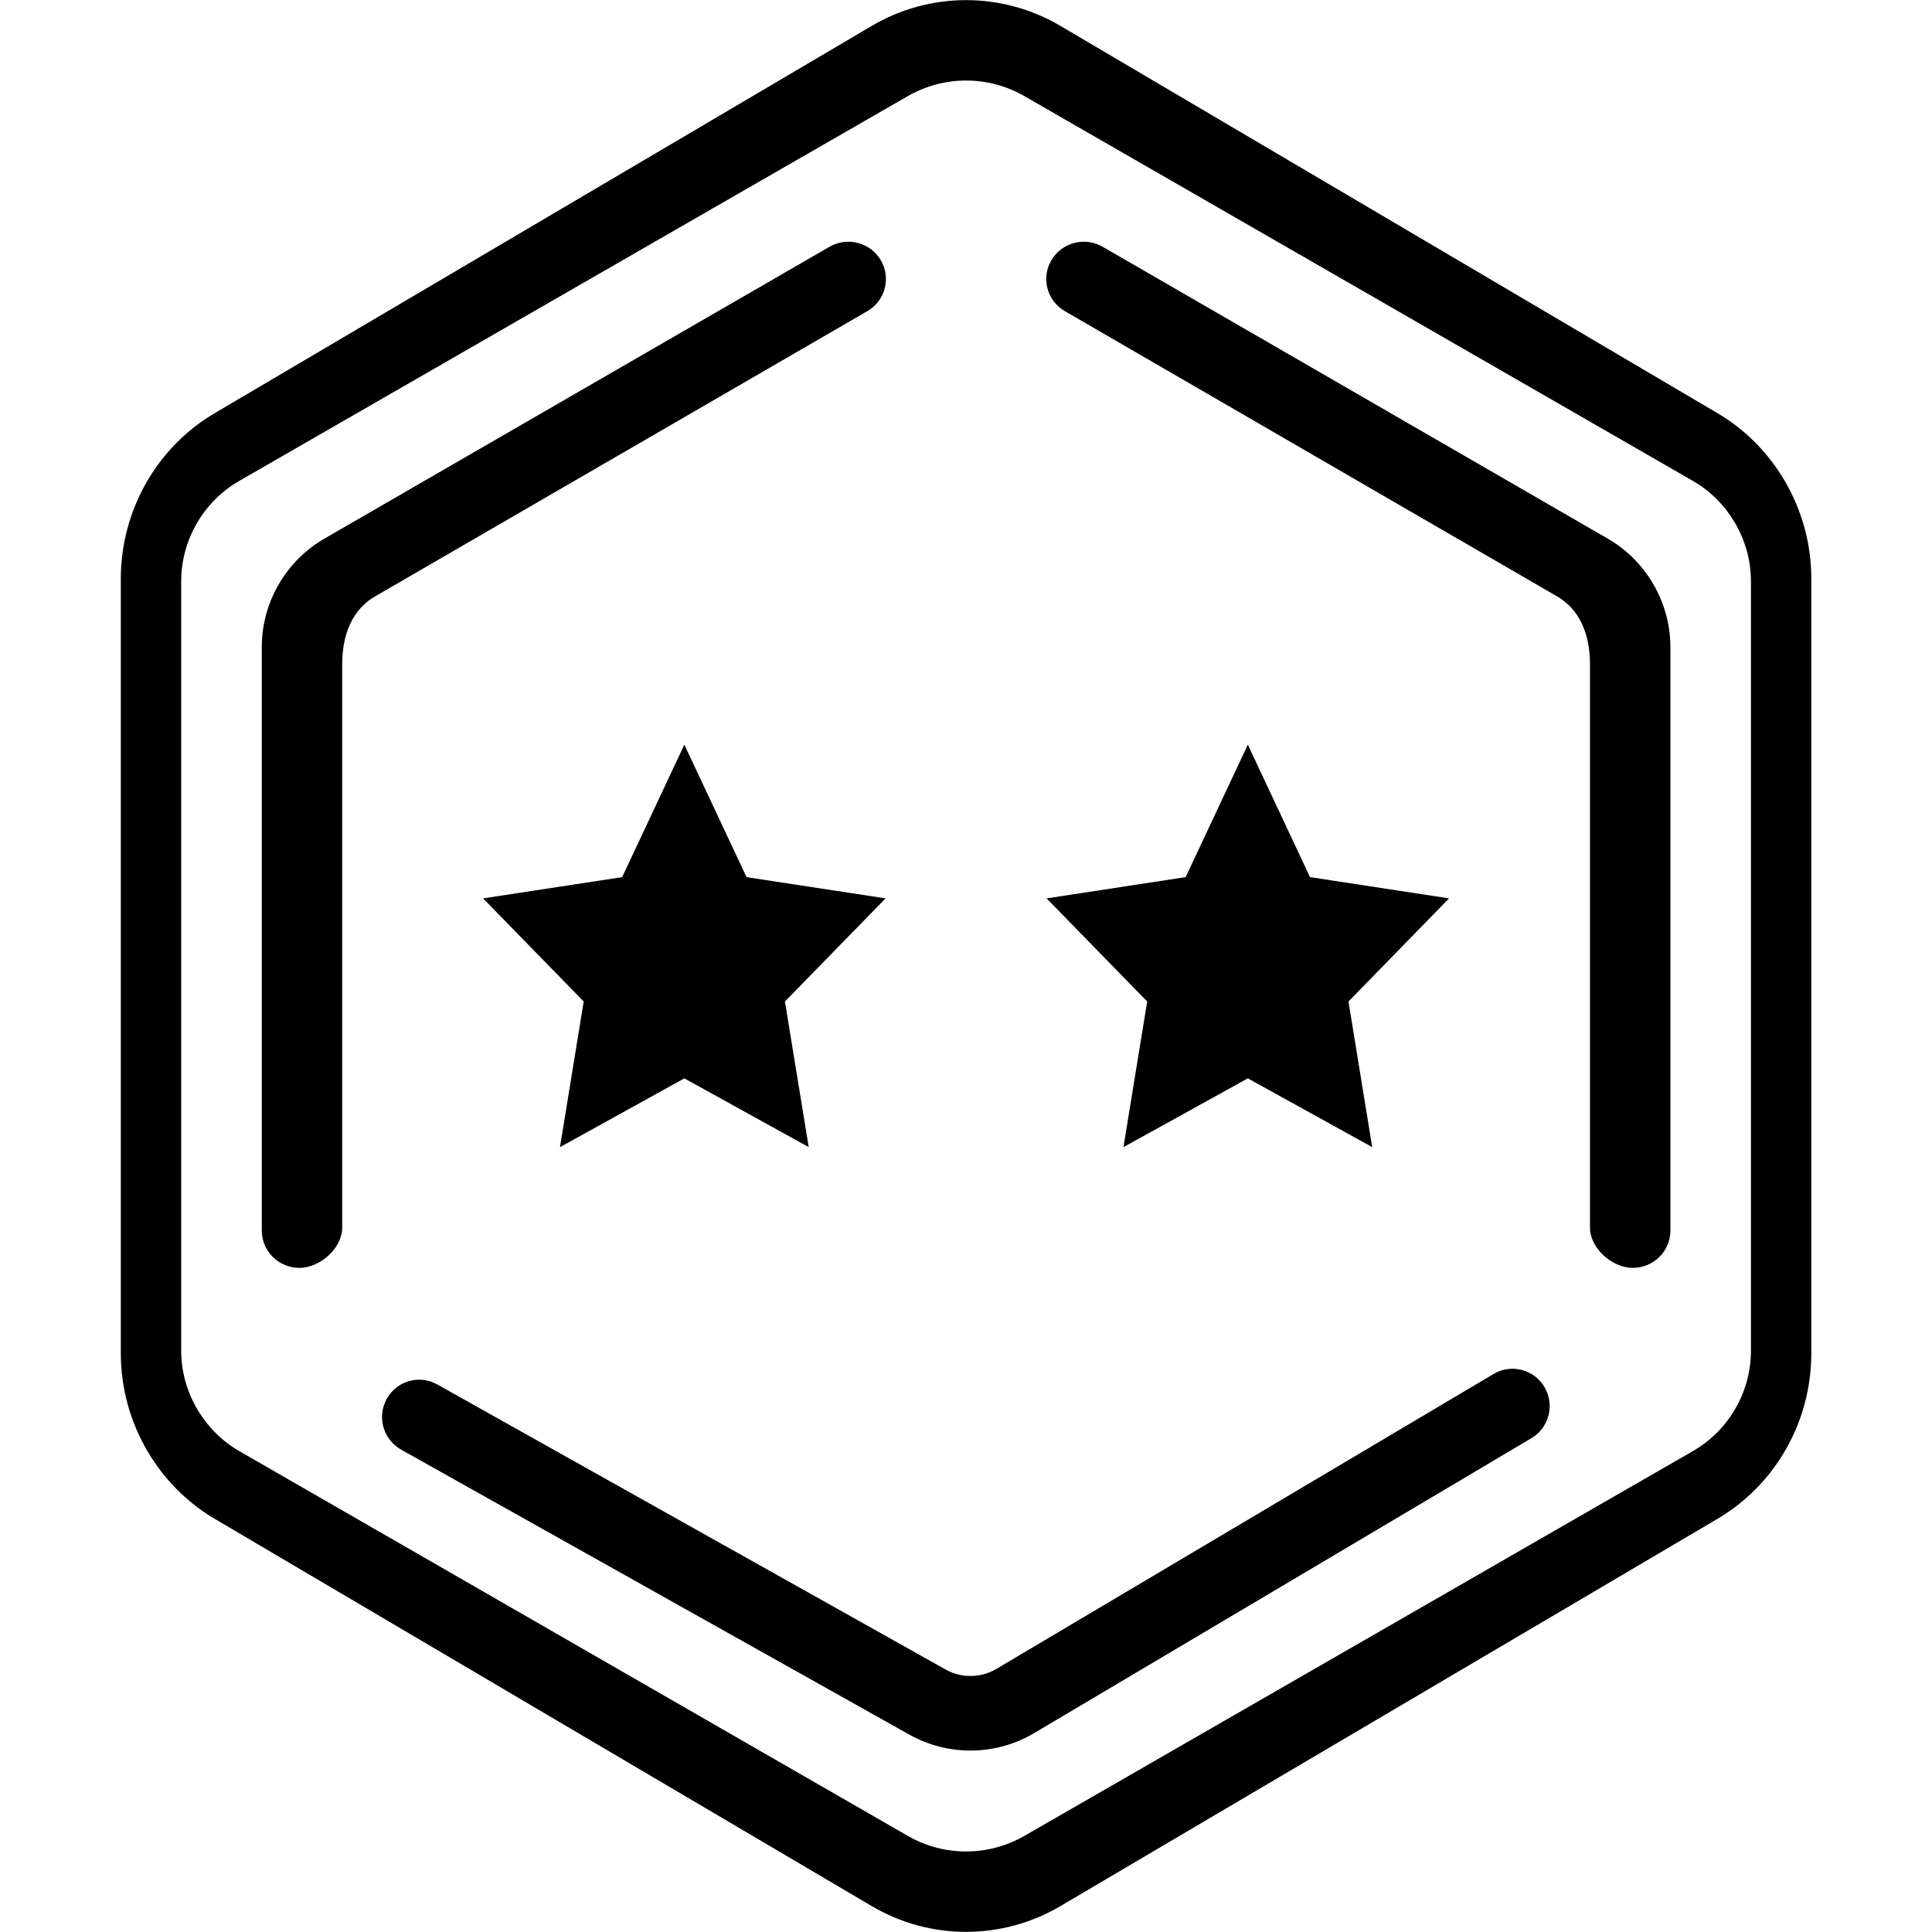
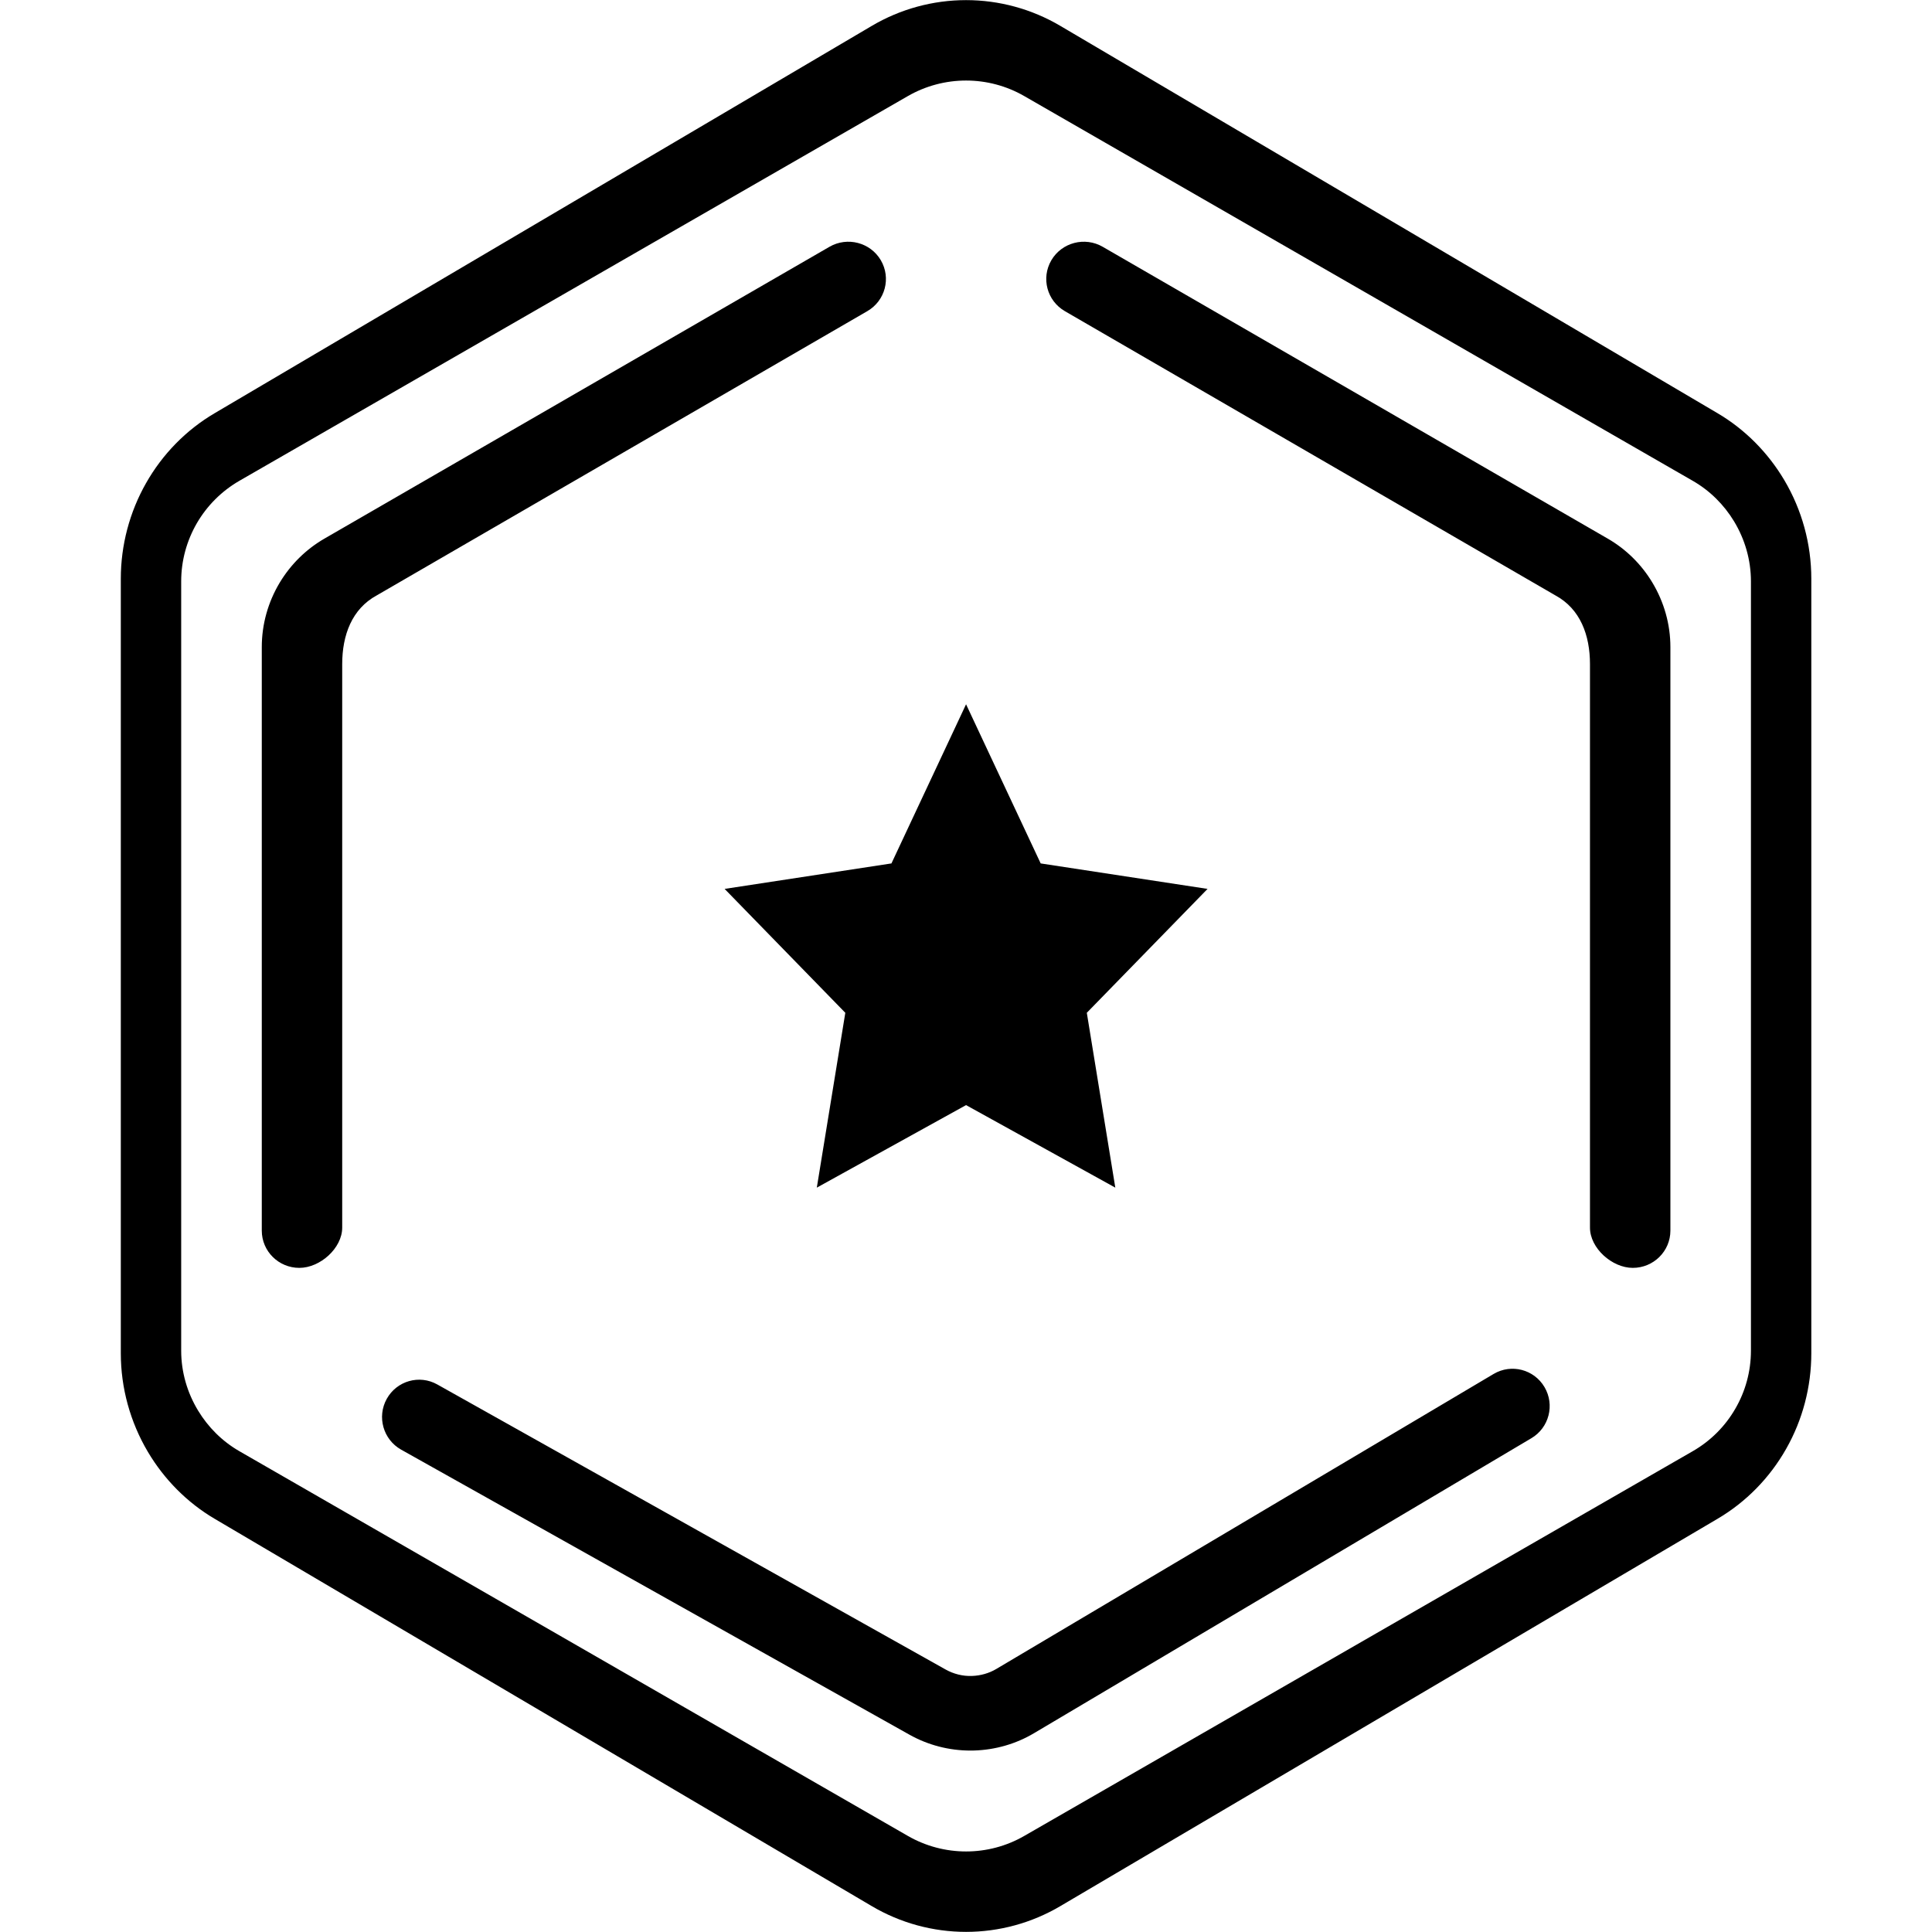
<svg xmlns="http://www.w3.org/2000/svg" version="1.1" width="32" height="32" viewBox="0 0 32 32">
-   <g id="icon_rank_08">
-     <path id="beam" d="M29.584,23.998 C29.312,24.478 28.919,24.879 28.448,25.156 C28.448,25.156 17.564,31.571 17.564,31.571 C17.089,31.851 16.549,31.998 16.001,31.998 C15.454,31.998 14.913,31.851 14.439,31.571 C14.439,31.571 3.555,25.156 3.555,25.156 C3.103,24.890 2.721,24.506 2.449,24.047 C2.156,23.552 2.001,22.988 2.001,22.415 C2.001,22.415 2.001,9.585 2.001,9.585 C2.001,9.030 2.146,8.482 2.419,8.002 C2.691,7.522 3.084,7.121 3.555,6.844 C3.555,6.844 14.439,0.429 14.439,0.429 C14.913,0.149 15.454,0.002 16.001,0.002 C16.549,0.002 17.089,0.149 17.564,0.429 C17.564,0.429 28.448,6.844 28.448,6.844 C28.900,7.110 29.282,7.494 29.554,7.953 C29.847,8.448 30.001,9.012 30.001,9.585 C30.001,9.585 30.001,22.415 30.001,22.415 C30.001,22.970 29.857,23.518 29.584,23.998 zM29.001,9.629 C29.001,9.272 28.901,8.931 28.722,8.636 C28.556,8.362 28.324,8.128 28.036,7.963 C28.036,7.963 16.967,1.592 16.967,1.592 C16.668,1.420 16.335,1.334 16.001,1.334 C15.668,1.334 15.335,1.420 15.036,1.592 C15.036,1.592 3.967,7.963 3.967,7.963 C3.669,8.134 3.428,8.378 3.262,8.665 C3.094,8.953 3.001,9.284 3.001,9.629 C3.001,9.629 3.001,22.371 3.001,22.371 C3.001,22.727 3.102,23.069 3.281,23.364 C3.447,23.638 3.679,23.872 3.967,24.037 C3.967,24.037 15.036,30.408 15.036,30.408 C15.335,30.580 15.668,30.666 16.001,30.666 C16.335,30.666 16.668,30.580 16.967,30.408 C16.967,30.408 28.036,24.037 28.036,24.037 C28.334,23.866 28.575,23.622 28.741,23.335 C28.909,23.047 29.001,22.715 29.001,22.371 C29.001,22.371 29.001,9.629 29.001,9.629 zM27.044,21.000 C26.701,21.000 26.335,20.674 26.335,20.333 C26.335,20.333 26.335,11.000 26.335,11.000 C26.335,10.523 26.176,10.085 25.761,9.861 C24.393,9.068 17.638,5.154 17.638,5.154 C17.341,4.982 17.241,4.605 17.414,4.310 C17.587,4.016 17.968,3.916 18.265,4.088 C18.265,4.088 26.629,8.921 26.629,8.921 C26.931,9.095 27.186,9.346 27.367,9.647 C27.563,9.972 27.667,10.342 27.667,10.717 C27.667,10.717 27.667,20.383 27.667,20.383 C27.667,20.724 27.388,21.000 27.044,21.000 zM19.638,14.528 L20.668,12.334 L21.698,14.528 L24.001,14.880 L22.335,16.588 L22.728,19.000 L20.668,17.861 L18.608,19.000 L19.001,16.588 L17.335,14.880 L19.638,14.528 zM25.582,22.975 C25.755,23.269 25.658,23.647 25.365,23.821 C25.365,23.821 17.125,28.708 17.125,28.708 C16.829,28.884 16.487,28.983 16.136,28.994 C16.116,28.994 16.096,28.995 16.075,28.995 C15.719,28.995 15.369,28.904 15.060,28.730 C15.060,28.730 6.643,24.010 6.643,24.010 C6.347,23.843 6.240,23.467 6.406,23.169 C6.572,22.871 6.946,22.764 7.243,22.931 C7.243,22.931 15.660,27.651 15.660,27.651 C15.793,27.726 15.946,27.765 16.100,27.759 C16.242,27.754 16.380,27.715 16.499,27.645 C16.499,27.645 24.739,22.757 24.739,22.757 C25.032,22.583 25.409,22.681 25.582,22.975 zM10.305,14.528 L11.335,12.334 L12.365,14.528 L14.668,14.880 L13.001,16.588 L13.395,19.000 L11.335,17.861 L9.275,19.000 L9.668,16.588 L8.001,14.880 L10.305,14.528 zM14.365,5.154 C14.365,5.154 7.610,9.068 6.242,9.861 C5.827,10.085 5.668,10.523 5.668,11.000 C5.668,11.000 5.668,20.333 5.668,20.333 C5.668,20.674 5.302,21.000 4.958,21.000 C4.615,21.000 4.336,20.724 4.336,20.383 C4.336,20.383 4.336,10.717 4.336,10.717 C4.336,10.342 4.439,9.972 4.635,9.647 C4.817,9.346 5.072,9.095 5.374,8.921 C5.374,8.921 13.738,4.088 13.738,4.088 C14.035,3.916 14.416,4.016 14.589,4.310 C14.762,4.605 14.662,4.982 14.365,5.154 z" />
+   <g id="icon_rank_09">
+     <path id="beam" d="M29.584,23.998 C29.312,24.478 28.919,24.879 28.448,25.156 C28.448,25.156 17.563,31.571 17.563,31.571 C17.089,31.851 16.549,31.998 16.001,31.998 C15.453,31.998 14.913,31.851 14.439,31.571 C14.439,31.571 3.555,25.156 3.555,25.156 C3.103,24.890 2.721,24.506 2.449,24.047 C2.156,23.552 2.001,22.988 2.001,22.415 C2.001,22.415 2.001,9.585 2.001,9.585 C2.001,9.030 2.146,8.482 2.419,8.002 C2.691,7.522 3.084,7.121 3.555,6.844 C3.555,6.844 14.439,0.429 14.439,0.429 C14.913,0.149 15.453,0.002 16.001,0.002 C16.549,0.002 17.089,0.149 17.563,0.429 C17.563,0.429 28.448,6.844 28.448,6.844 C28.900,7.110 29.282,7.494 29.554,7.953 C29.847,8.448 30.001,9.012 30.001,9.585 C30.001,9.585 30.001,22.415 30.001,22.415 C30.001,22.970 29.857,23.518 29.584,23.998 zM29.001,9.629 C29.001,9.272 28.900,8.931 28.722,8.636 C28.556,8.362 28.324,8.128 28.036,7.963 C28.036,7.963 16.966,1.592 16.966,1.592 C16.668,1.420 16.335,1.334 16.001,1.334 C15.668,1.334 15.335,1.420 15.036,1.592 C15.036,1.592 3.966,7.963 3.966,7.963 C3.669,8.134 3.428,8.378 3.261,8.665 C3.094,8.953 3.001,9.284 3.001,9.629 C3.001,9.629 3.001,22.371 3.001,22.371 C3.001,22.727 3.102,23.069 3.281,23.364 C3.447,23.638 3.679,23.872 3.966,24.037 C3.966,24.037 15.036,30.408 15.036,30.408 C15.335,30.580 15.668,30.666 16.001,30.666 C16.335,30.666 16.668,30.580 16.966,30.408 C16.966,30.408 28.036,24.037 28.036,24.037 C28.334,23.866 28.575,23.622 28.741,23.335 C28.909,23.047 29.001,22.715 29.001,22.371 C29.001,22.371 29.001,9.629 29.001,9.629 zM27.044,21.000 C26.701,21.000 26.335,20.674 26.335,20.333 C26.335,20.333 26.335,11.000 26.335,11.000 C26.335,10.523 26.176,10.085 25.761,9.861 C24.393,9.068 17.638,5.154 17.638,5.154 C17.341,4.982 17.241,4.605 17.414,4.310 C17.587,4.016 17.968,3.916 18.265,4.088 C18.265,4.088 26.629,8.921 26.629,8.921 C26.931,9.095 27.186,9.346 27.367,9.647 C27.563,9.972 27.667,10.342 27.667,10.717 C27.667,10.717 27.667,20.383 27.667,20.383 C27.667,20.724 27.388,21.000 27.044,21.000 zM18.001,16.775 L18.473,19.671 L16.001,18.304 L13.529,19.671 L14.001,16.775 L12.002,14.723 L14.765,14.301 L16.001,11.665 L17.237,14.301 L20.001,14.723 L18.001,16.775 zM14.365,5.154 C14.365,5.154 7.610,9.068 6.241,9.861 C5.827,10.085 5.668,10.523 5.668,11.000 C5.668,11.000 5.668,20.333 5.668,20.333 C5.668,20.674 5.302,21.000 4.958,21.000 C4.614,21.000 4.336,20.724 4.336,20.383 C4.336,20.383 4.336,10.717 4.336,10.717 C4.336,10.342 4.439,9.972 4.635,9.647 C4.817,9.346 5.072,9.095 5.374,8.921 C5.374,8.921 13.738,4.088 13.738,4.088 C14.035,3.916 14.416,4.016 14.589,4.310 C14.762,4.605 14.662,4.982 14.365,5.154 zM7.243,22.931 C7.243,22.931 15.660,27.651 15.660,27.651 C15.793,27.726 15.946,27.765 16.100,27.759 C16.242,27.754 16.380,27.715 16.499,27.645 C16.499,27.645 24.739,22.757 24.739,22.757 C25.032,22.583 25.409,22.681 25.582,22.975 C25.755,23.269 25.658,23.647 25.365,23.821 C25.365,23.821 17.125,28.708 17.125,28.708 C16.829,28.884 16.487,28.983 16.136,28.994 C16.116,28.994 16.096,28.995 16.075,28.995 C15.719,28.995 15.369,28.904 15.060,28.730 C15.060,28.730 6.643,24.010 6.643,24.010 C6.347,23.843 6.240,23.467 6.406,23.169 C6.572,22.871 6.946,22.764 7.243,22.931 z" />
  </g>
</svg>
